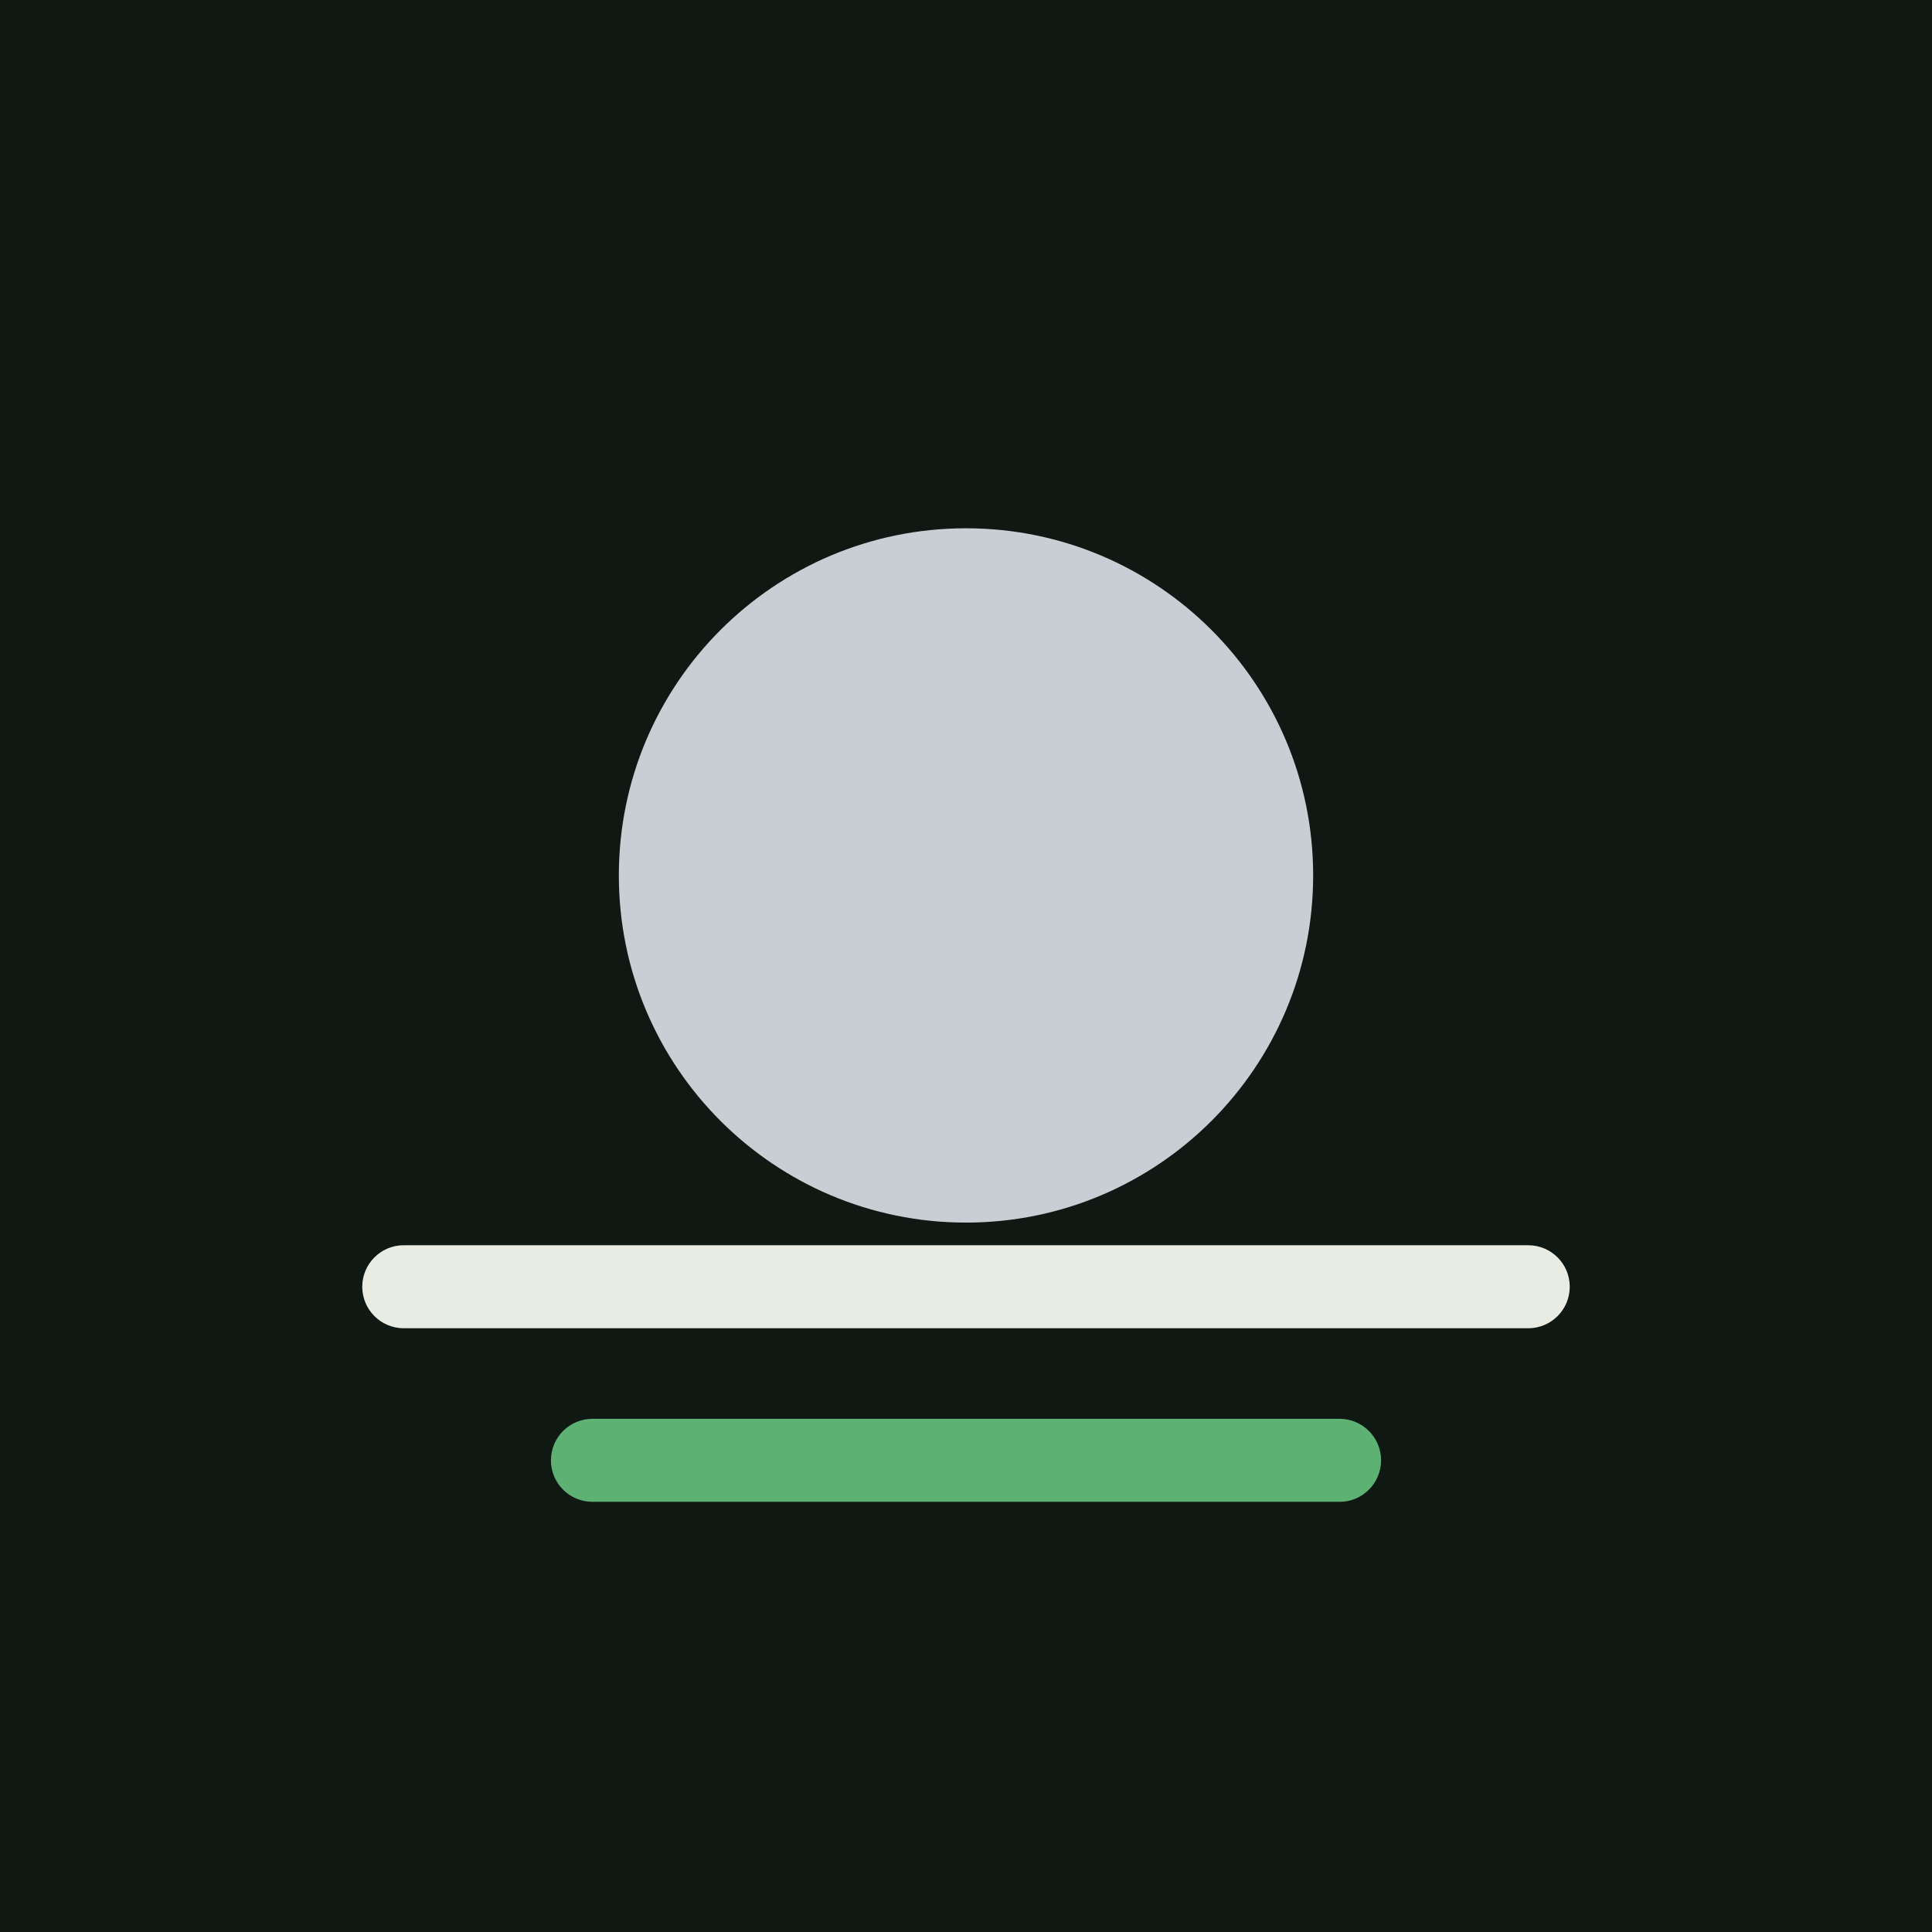
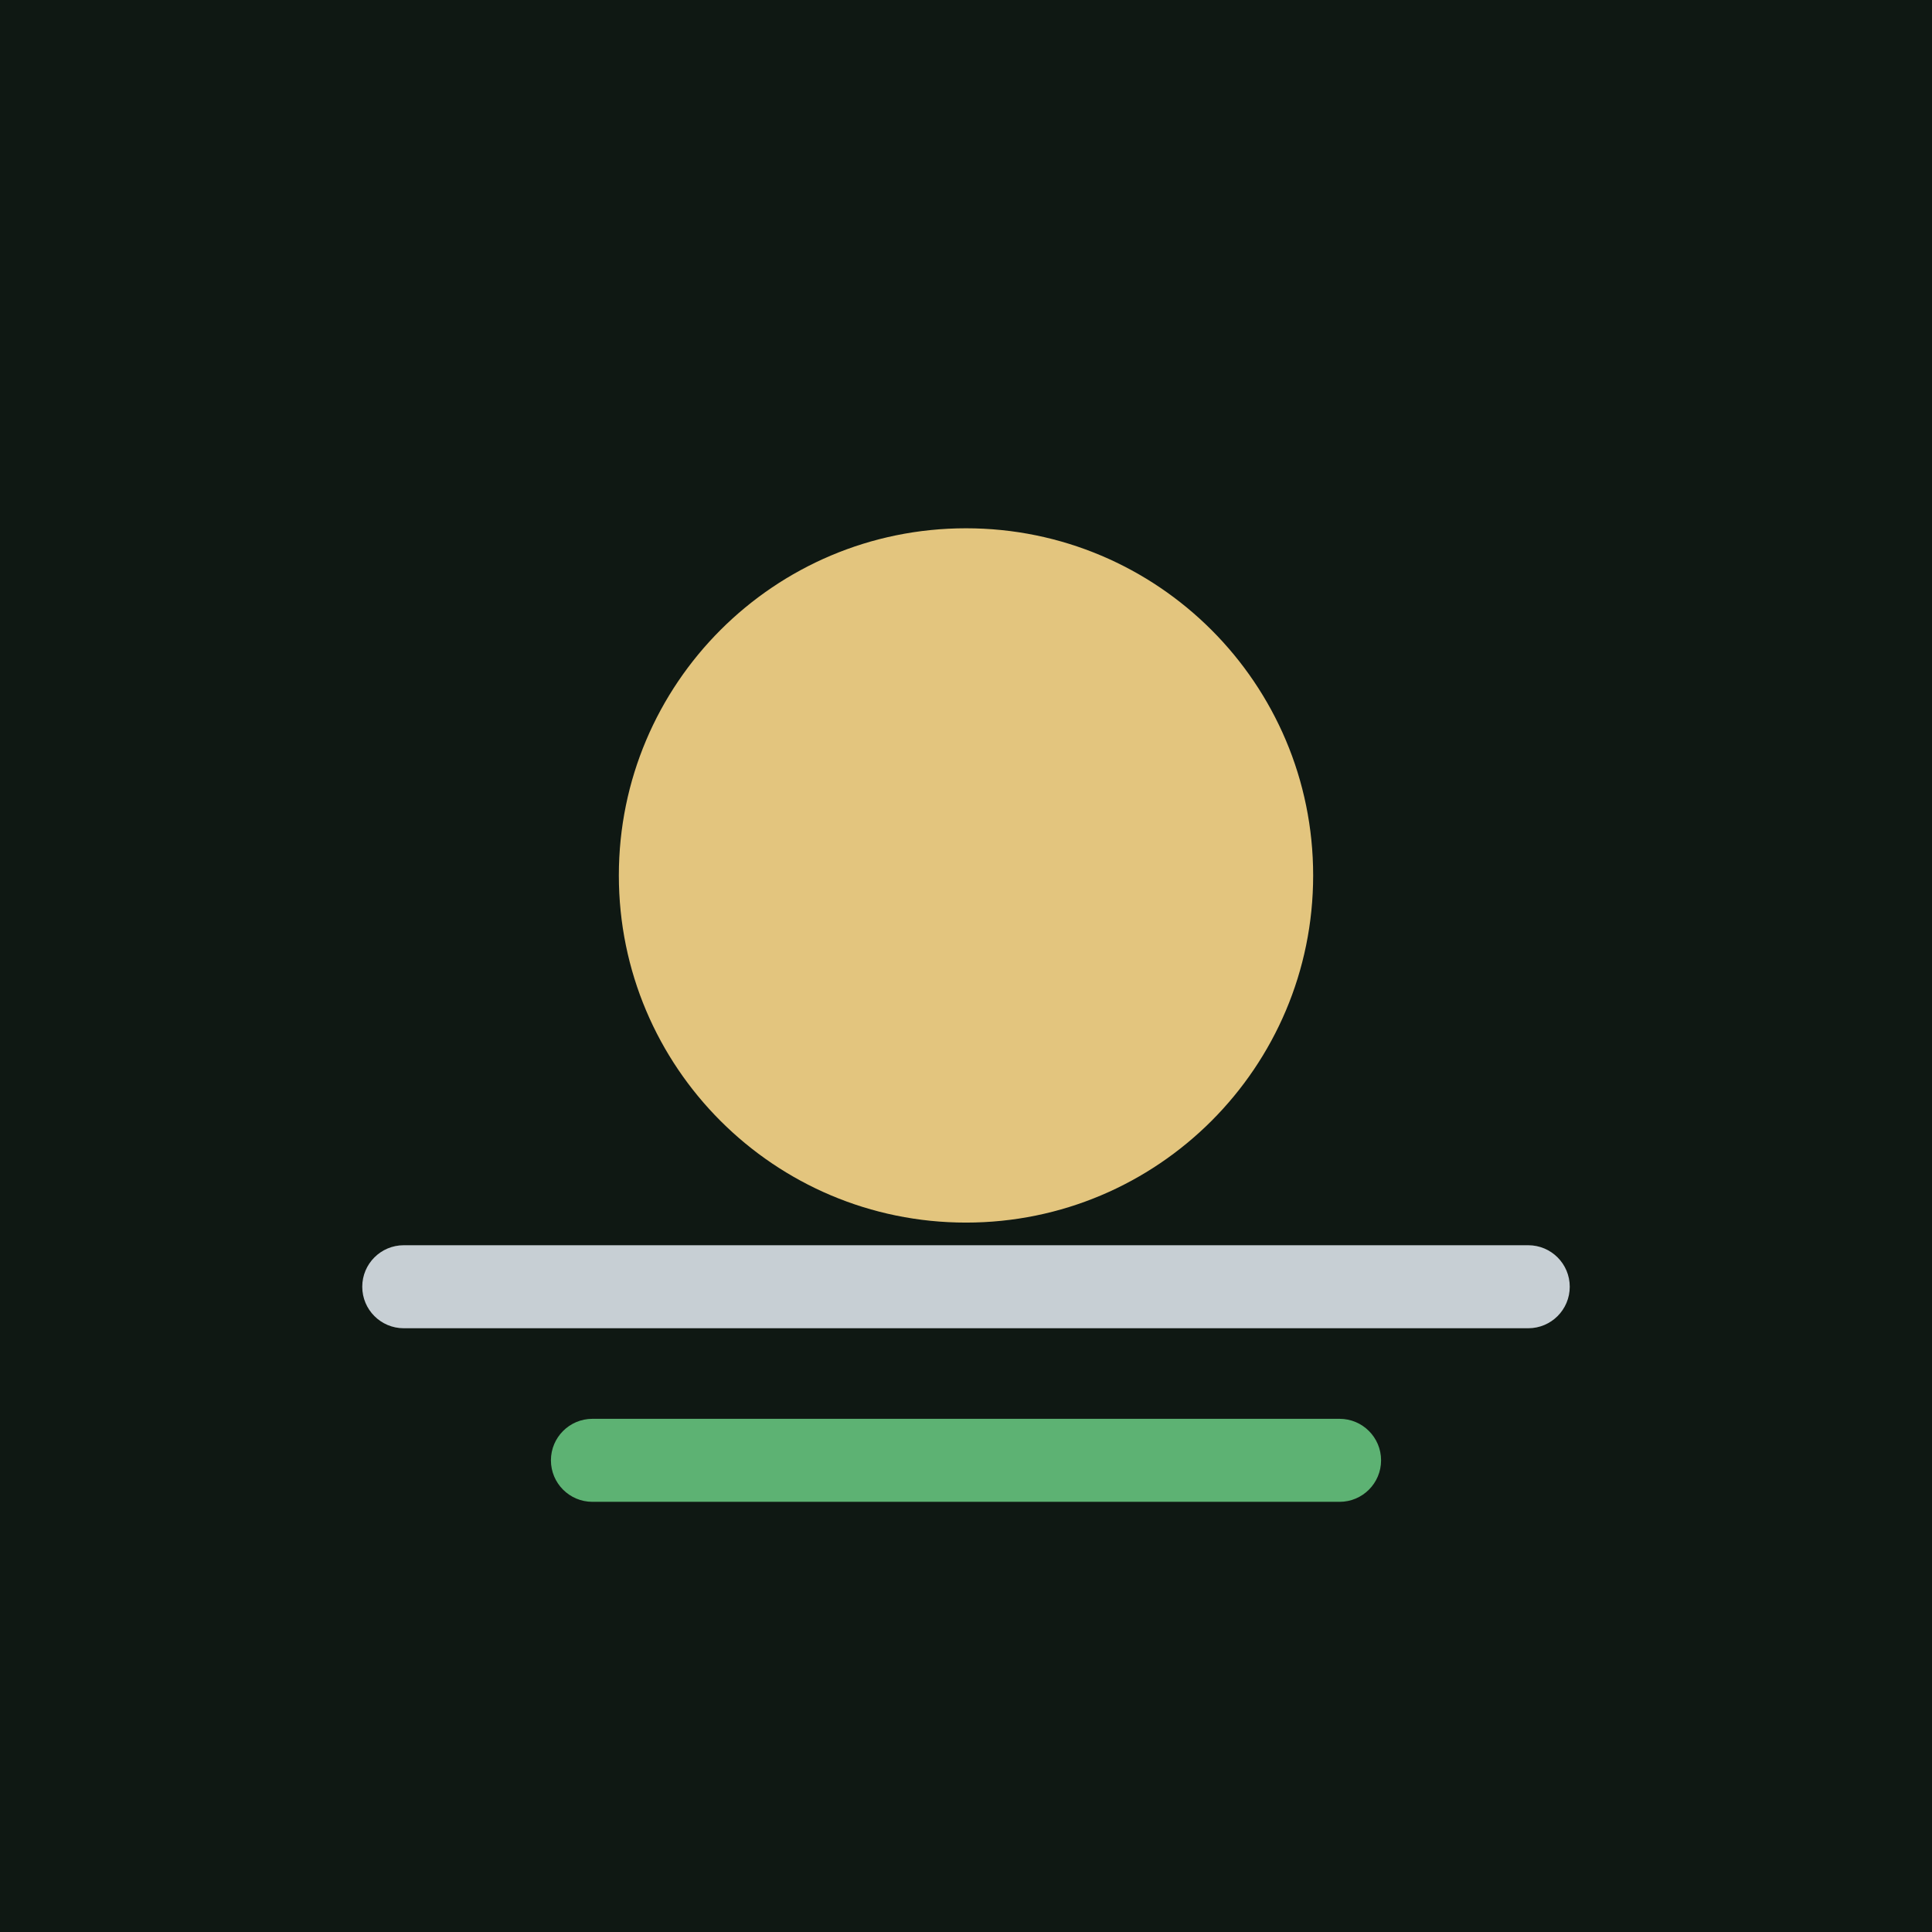
<svg xmlns="http://www.w3.org/2000/svg" viewBox="0 0 512 512">
  <rect width="512" height="512" rx="0" fill="#0F1813" />
-   <circle cx="256" cy="232" r="92" fill="#C7CFD4" />
-   <rect x="96" y="330" width="320" height="22" rx="11" fill="#E8ECE2" />
+   <circle cx="256" cy="232" r="92" fill="#E3C57E" />
+   <rect x="96" y="330" width="320" height="22" rx="11" fill="#C7CFD4" />
  <rect x="146" y="376" width="220" height="22" rx="11" fill="#5DB273" />
</svg>
